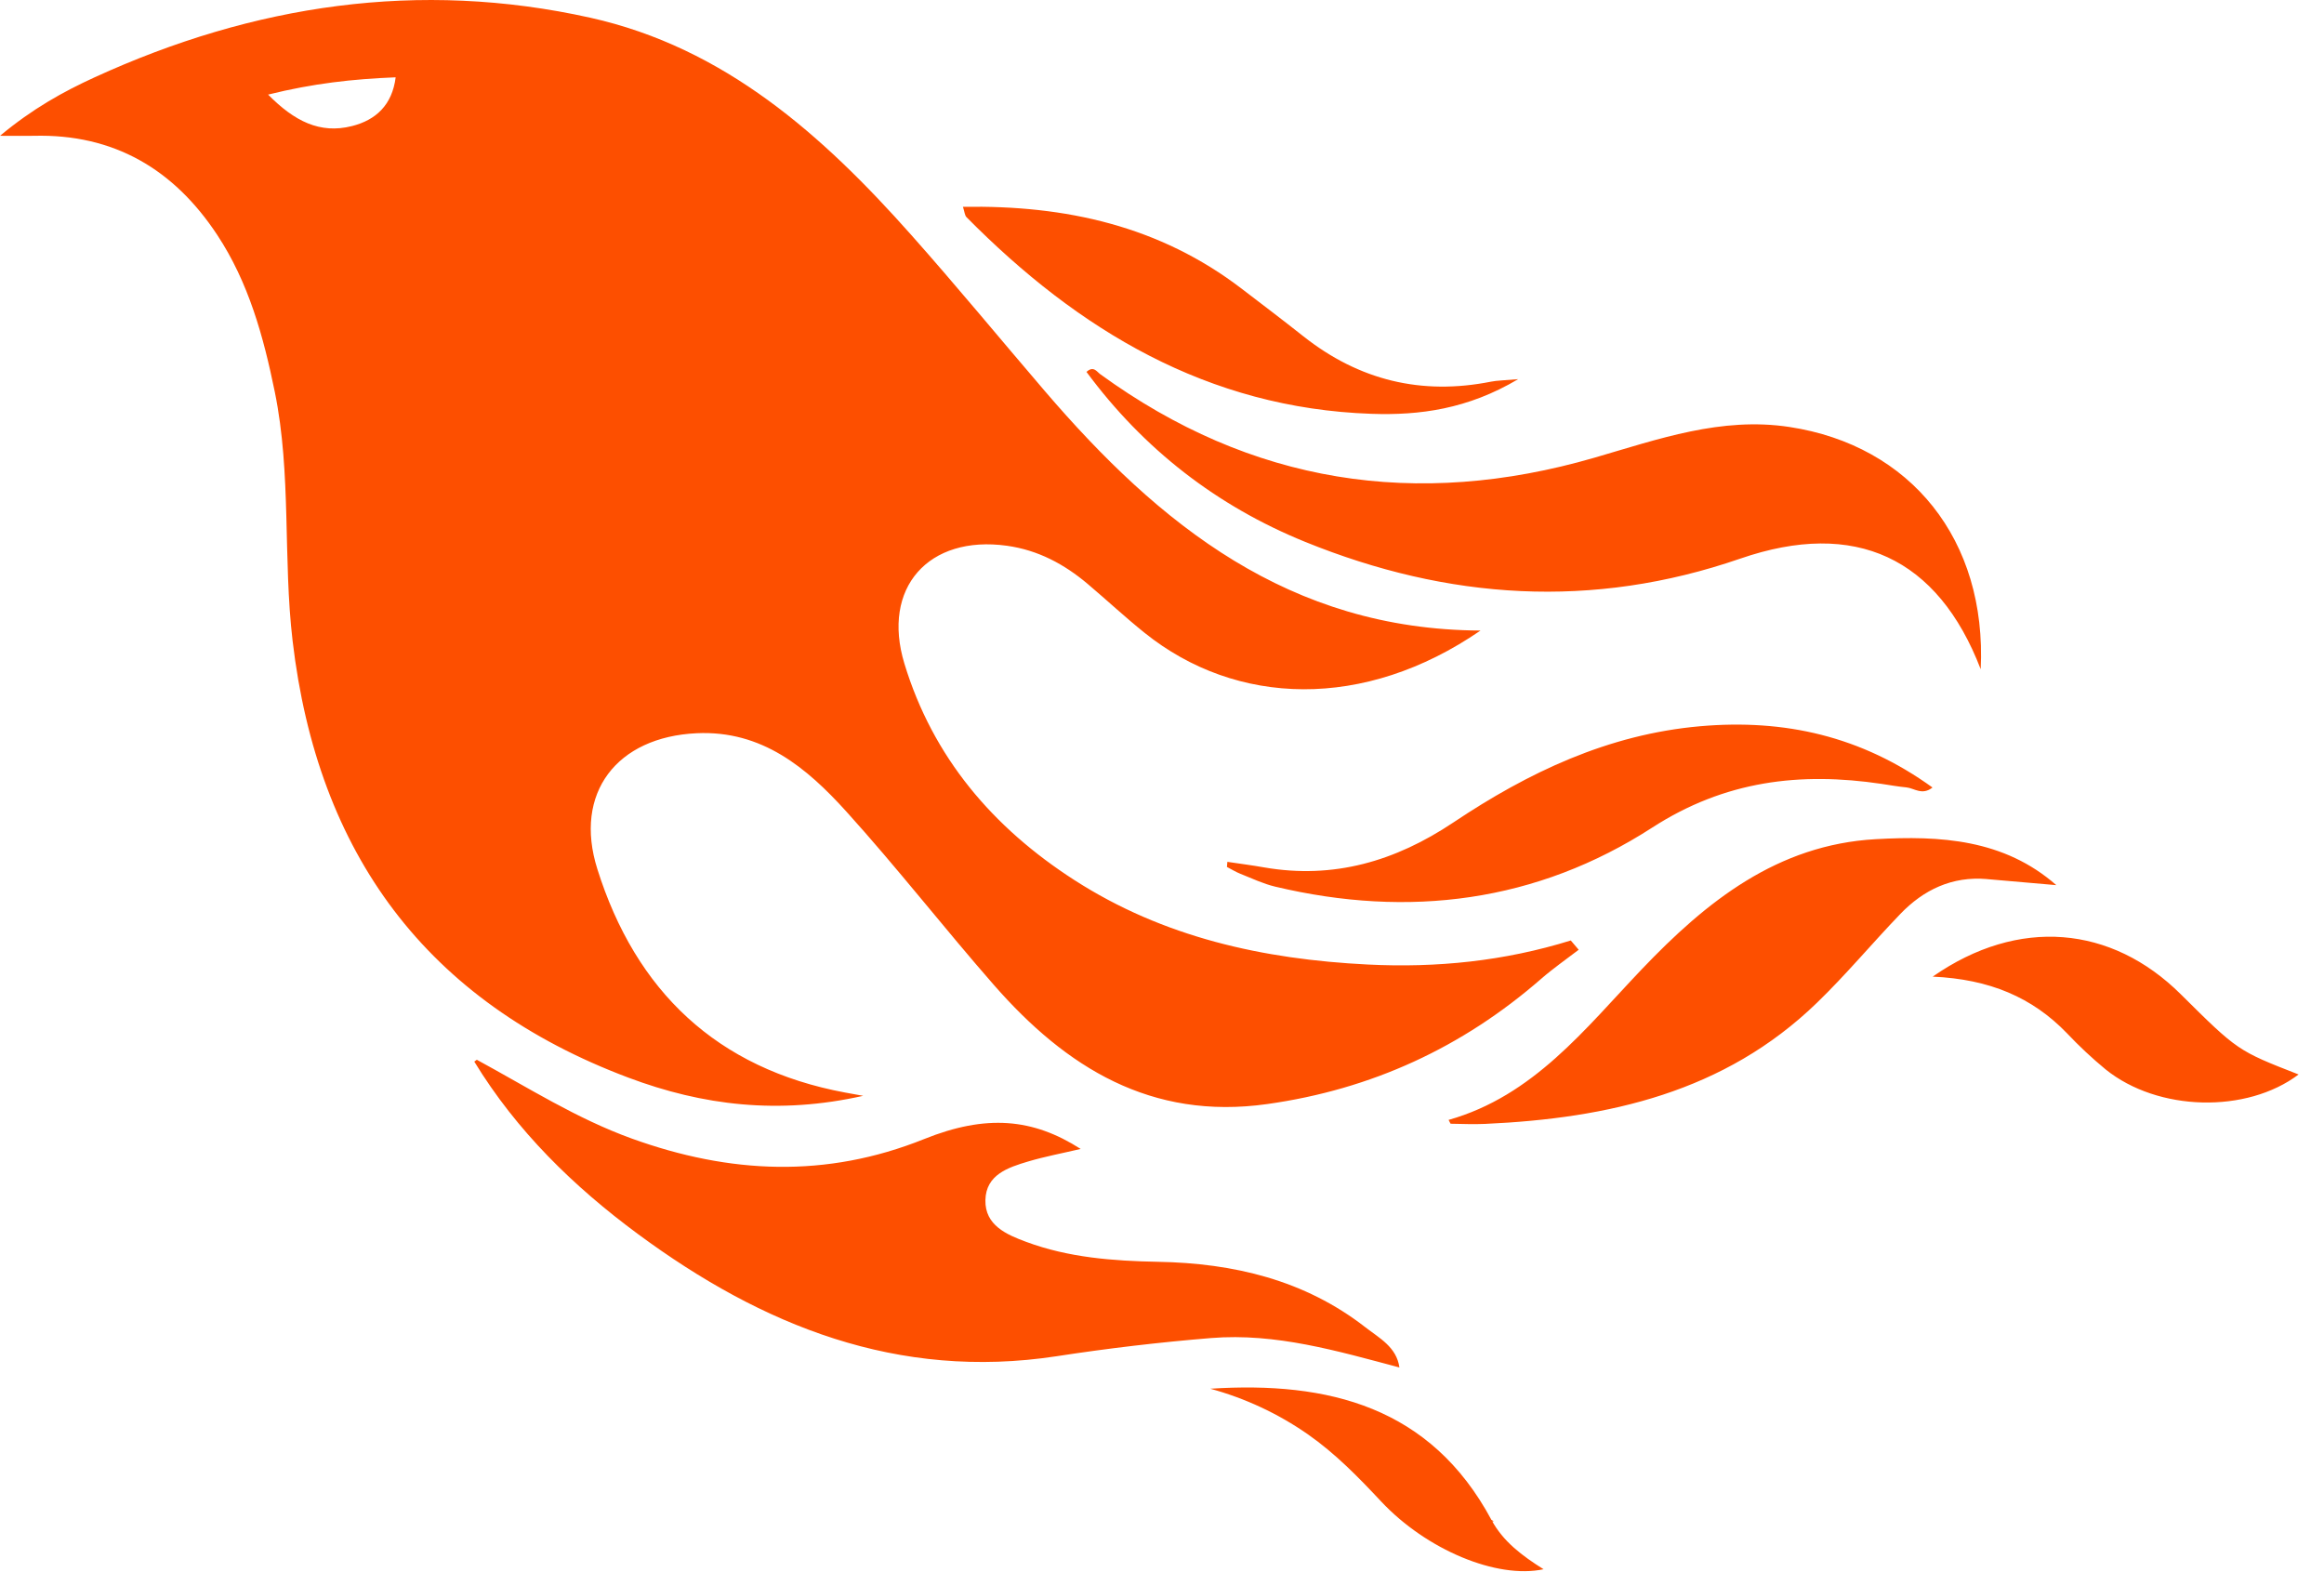
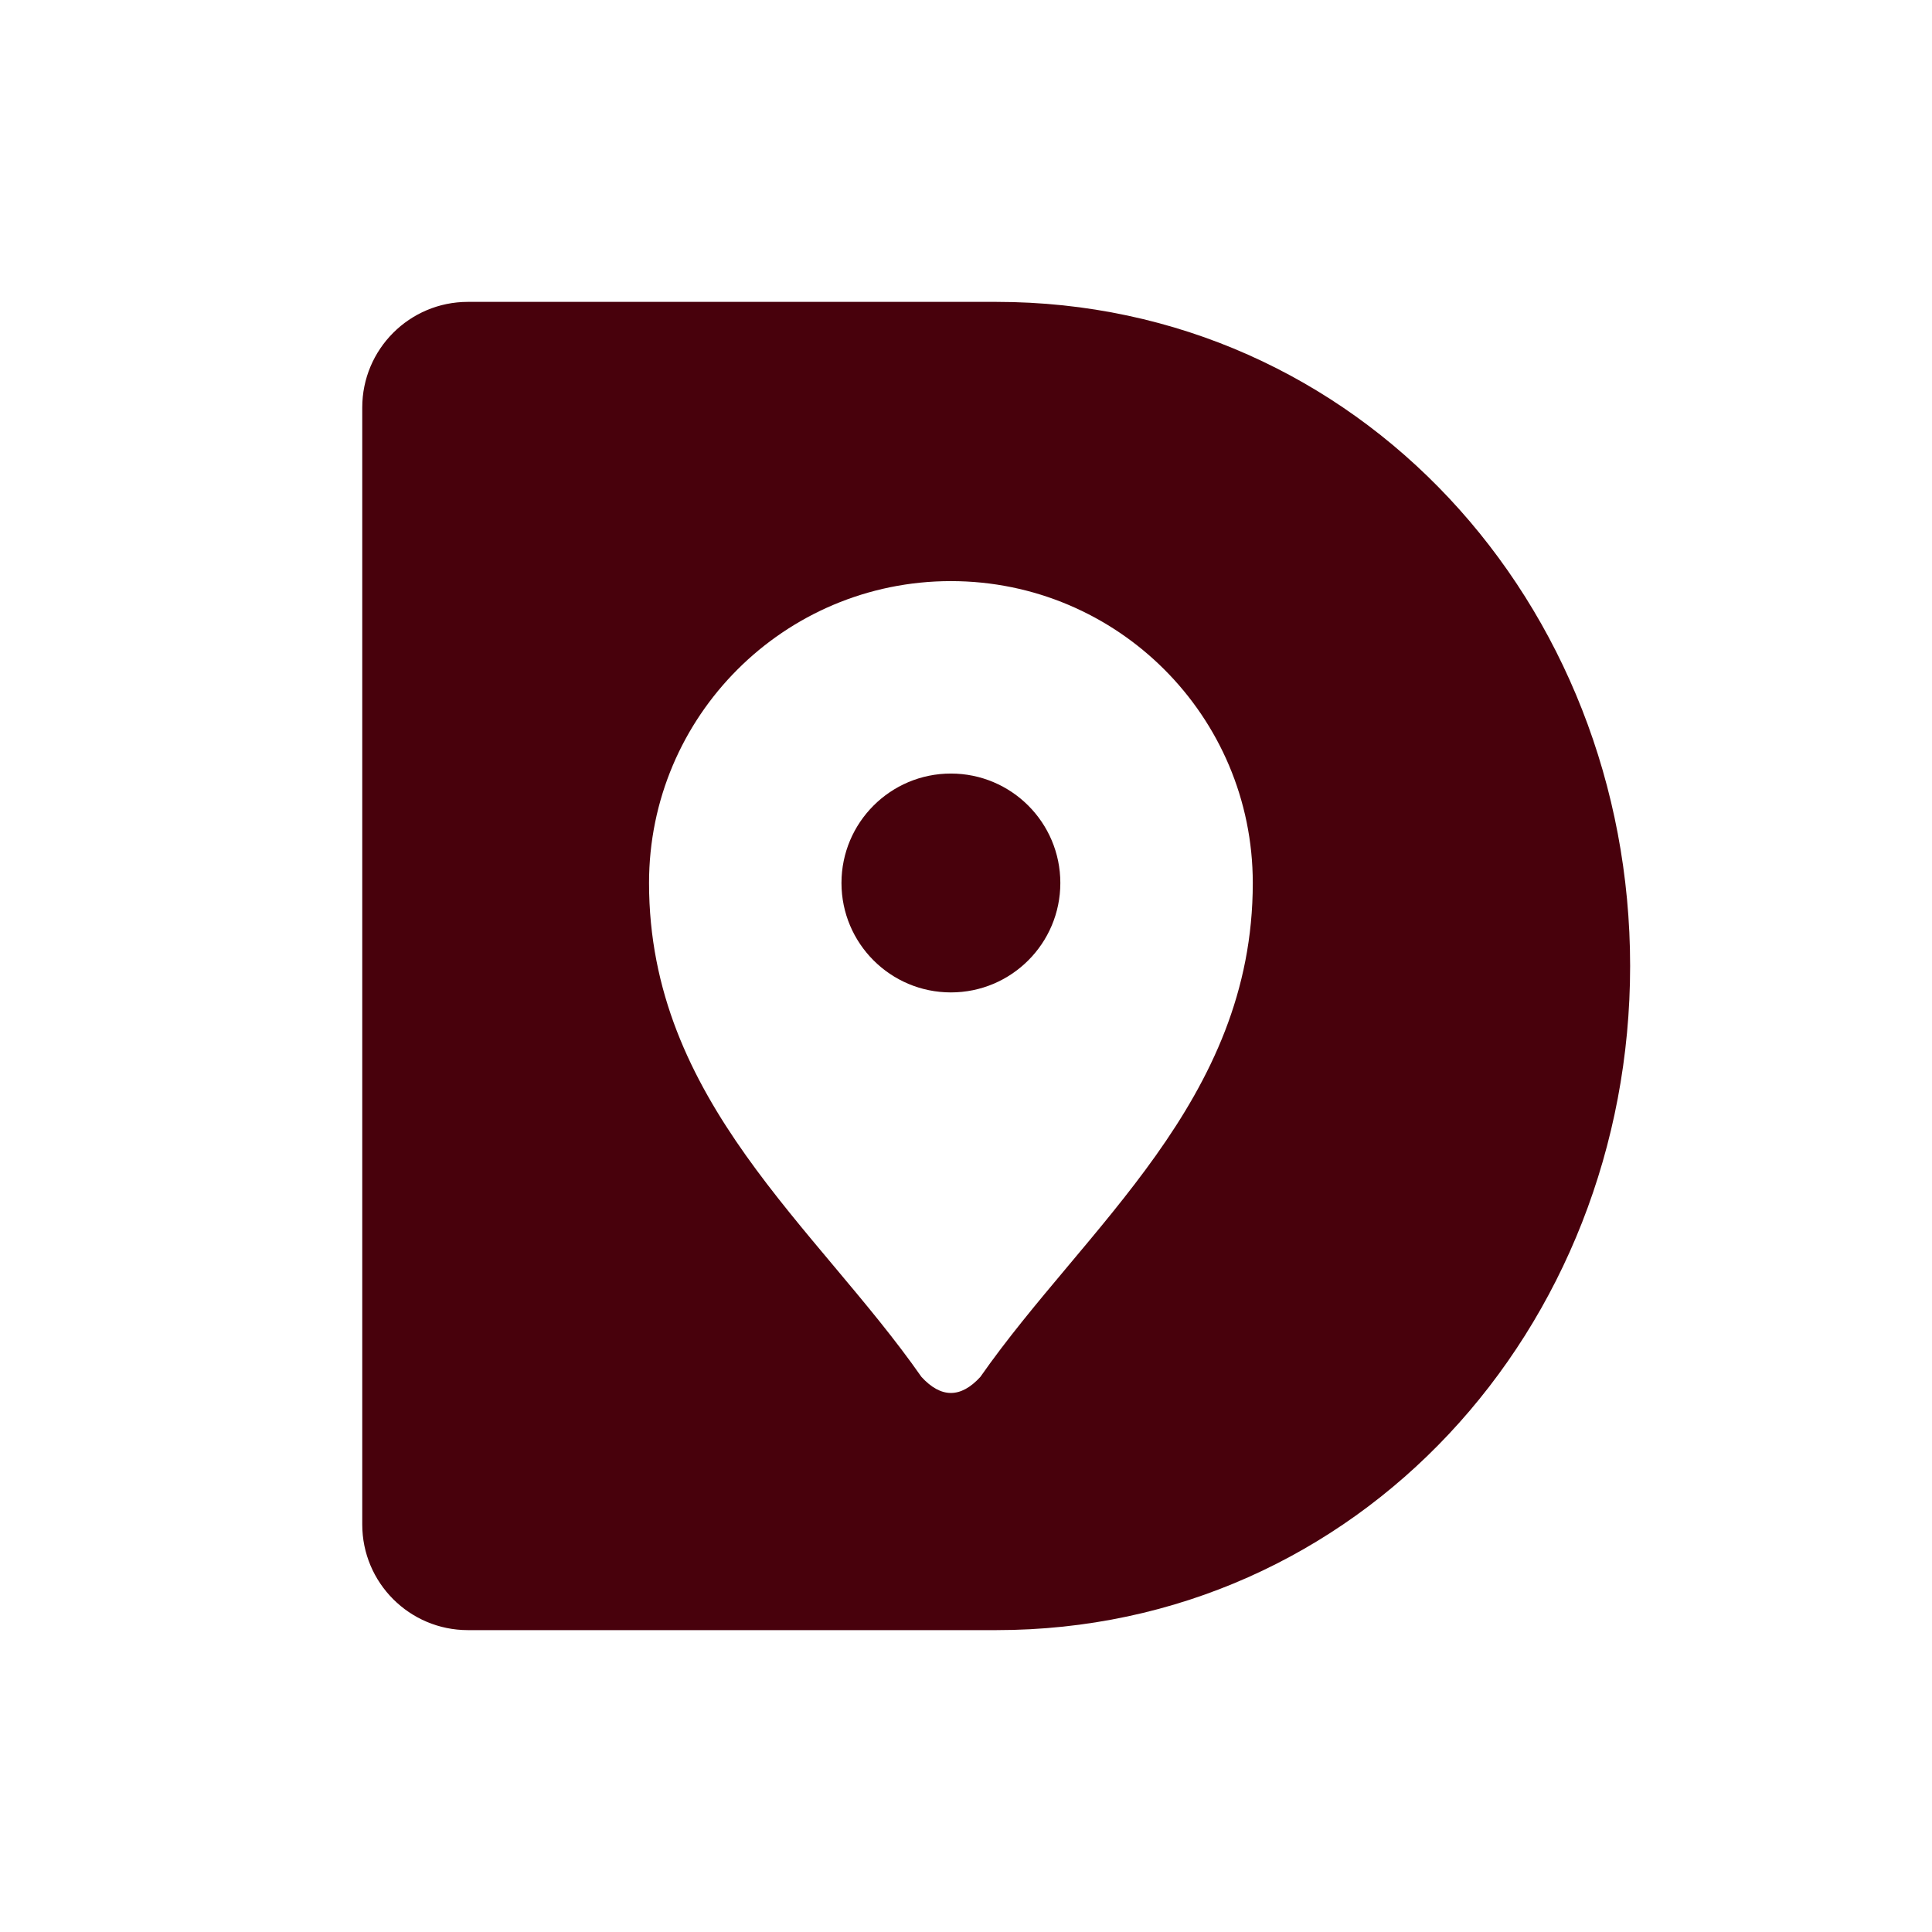
- <svg xmlns="http://www.w3.org/2000/svg" viewBox="0 0 71 48" fill="currentColor" aria-hidden="true">
-   <path d="m26.371 33.477-.552-.1c-3.92-.729-6.397-3.1-7.57-6.829-.733-2.324.597-4.035 3.035-4.148 1.995-.092 3.362 1.055 4.57 2.39 1.557 1.72 2.984 3.558 4.514 5.305 2.202 2.515 4.797 4.134 8.347 3.634 3.183-.448 5.958-1.725 8.371-3.828.363-.316.761-.592 1.144-.886l-.241-.284c-2.027.63-4.093.841-6.205.735-3.195-.16-6.24-.828-8.964-2.582-2.486-1.601-4.319-3.746-5.19-6.611-.704-2.315.736-3.934 3.135-3.6.948.133 1.746.56 2.463 1.165.583.493 1.143 1.015 1.738 1.493 2.8 2.25 6.712 2.375 10.265-.068-5.842-.026-9.817-3.24-13.308-7.313-1.366-1.594-2.7-3.216-4.095-4.785-2.698-3.036-5.692-5.71-9.79-6.623C12.8-.623 7.745.14 2.893 2.361 1.926 2.804.997 3.319 0 4.149c.494 0 .763.006 1.032 0 2.446-.064 4.28 1.023 5.602 3.024.962 1.457 1.415 3.104 1.761 4.798.513 2.515.247 5.078.544 7.605.761 6.494 4.08 11.026 10.26 13.346 2.267.852 4.591 1.135 7.172.555ZM10.751 3.852c-.976.246-1.756-.148-2.56-.962 1.377-.343 2.592-.476 3.897-.528-.107.848-.607 1.306-1.336 1.49Zm32.002 37.924c-.085-.626-.62-.901-1.04-1.228-1.857-1.446-4.03-1.958-6.333-2-1.375-.026-2.735-.128-4.031-.61-.595-.22-1.26-.505-1.244-1.272.015-.78.693-1 1.31-1.184.505-.15 1.026-.247 1.6-.382-1.46-.936-2.886-1.065-4.787-.3-2.993 1.202-5.943 1.06-8.926-.017-1.684-.608-3.179-1.563-4.735-2.408l-.077.057c1.29 2.115 3.034 3.817 5.004 5.271 3.793 2.8 7.936 4.471 12.784 3.73A66.714 66.714 0 0 1 37 40.877c1.98-.16 3.866.398 5.753.899Zm-9.14-30.345c-.105-.076-.206-.266-.42-.069 1.745 2.36 3.985 4.098 6.683 5.193 4.354 1.767 8.773 2.07 13.293.51 3.51-1.21 6.033-.028 7.343 3.38.19-3.955-2.137-6.837-5.843-7.401-2.084-.318-4.01.373-5.962.94-5.434 1.575-10.485.798-15.094-2.553Zm27.085 15.425c.708.059 1.416.123 2.124.185-1.6-1.405-3.55-1.517-5.523-1.404-3.003.17-5.167 1.903-7.14 3.972-1.739 1.824-3.31 3.87-5.903 4.604.043.078.054.117.066.117.35.005.699.021 1.047.005 3.768-.17 7.317-.965 10.14-3.7.89-.86 1.685-1.817 2.544-2.71.716-.746 1.584-1.159 2.645-1.07Zm-8.753-4.67c-2.812.246-5.254 1.409-7.548 2.943-1.766 1.18-3.654 1.738-5.776 1.37-.374-.066-.75-.114-1.124-.17l-.013.156c.135.07.265.151.405.207.354.14.702.308 1.07.395 4.083.971 7.992.474 11.516-1.803 2.221-1.435 4.521-1.707 7.013-1.336.252.038.503.083.756.107.234.022.479.255.795.003-2.179-1.574-4.526-2.096-7.094-1.872Zm-10.049-9.544c1.475.051 2.943-.142 4.486-1.059-.452.04-.643.04-.827.076-2.126.424-4.033-.04-5.733-1.383-.623-.493-1.257-.974-1.889-1.457-2.503-1.914-5.374-2.555-8.514-2.5.05.154.054.26.108.315 3.417 3.455 7.371 5.836 12.369 6.008Zm24.727 17.731c-2.114-2.097-4.952-2.367-7.578-.537 1.738.078 3.043.632 4.101 1.728a13 13 0 0 0 1.182 1.106c1.6 1.29 4.311 1.352 5.896.155-1.861-.726-1.861-.726-3.601-2.452Zm-21.058 16.06c-1.858-3.46-4.981-4.24-8.59-4.008a9.667 9.667 0 0 1 2.977 1.39c.84.586 1.547 1.311 2.243 2.055 1.38 1.473 3.534 2.376 4.962 2.07-.656-.412-1.238-.848-1.592-1.507Zl-.006.006-.036-.004.021.018.012.053Za.127.127 0 0 0 .015.043c.005.008.038 0 .058-.002Zl-.008.01.005.026.024.014Z" fill="#FD4F00" />
+ <svg xmlns="http://www.w3.org/2000/svg" viewBox="0 0 512 512" width="512" height="512">
+   <path d="M96 108 A28 28 0 0 1 124 80 H264 C360 80 432 160 432 256 C432 352 360 432 264 432 H124 A28 28 0 0 1 96 404 Z M244.2 364.9 C216.4 325.1 172 291.8 172 234 A80 80 0 1 1 332 234 C332 291.8 287.6 325.1 259.8 364.9 Q252 373.4 244.2 364.9 Z" fill="#48010c" fill-rule="evenodd" />
+   <circle cx="252" cy="234" r="29" fill="#48010c" />
</svg>
